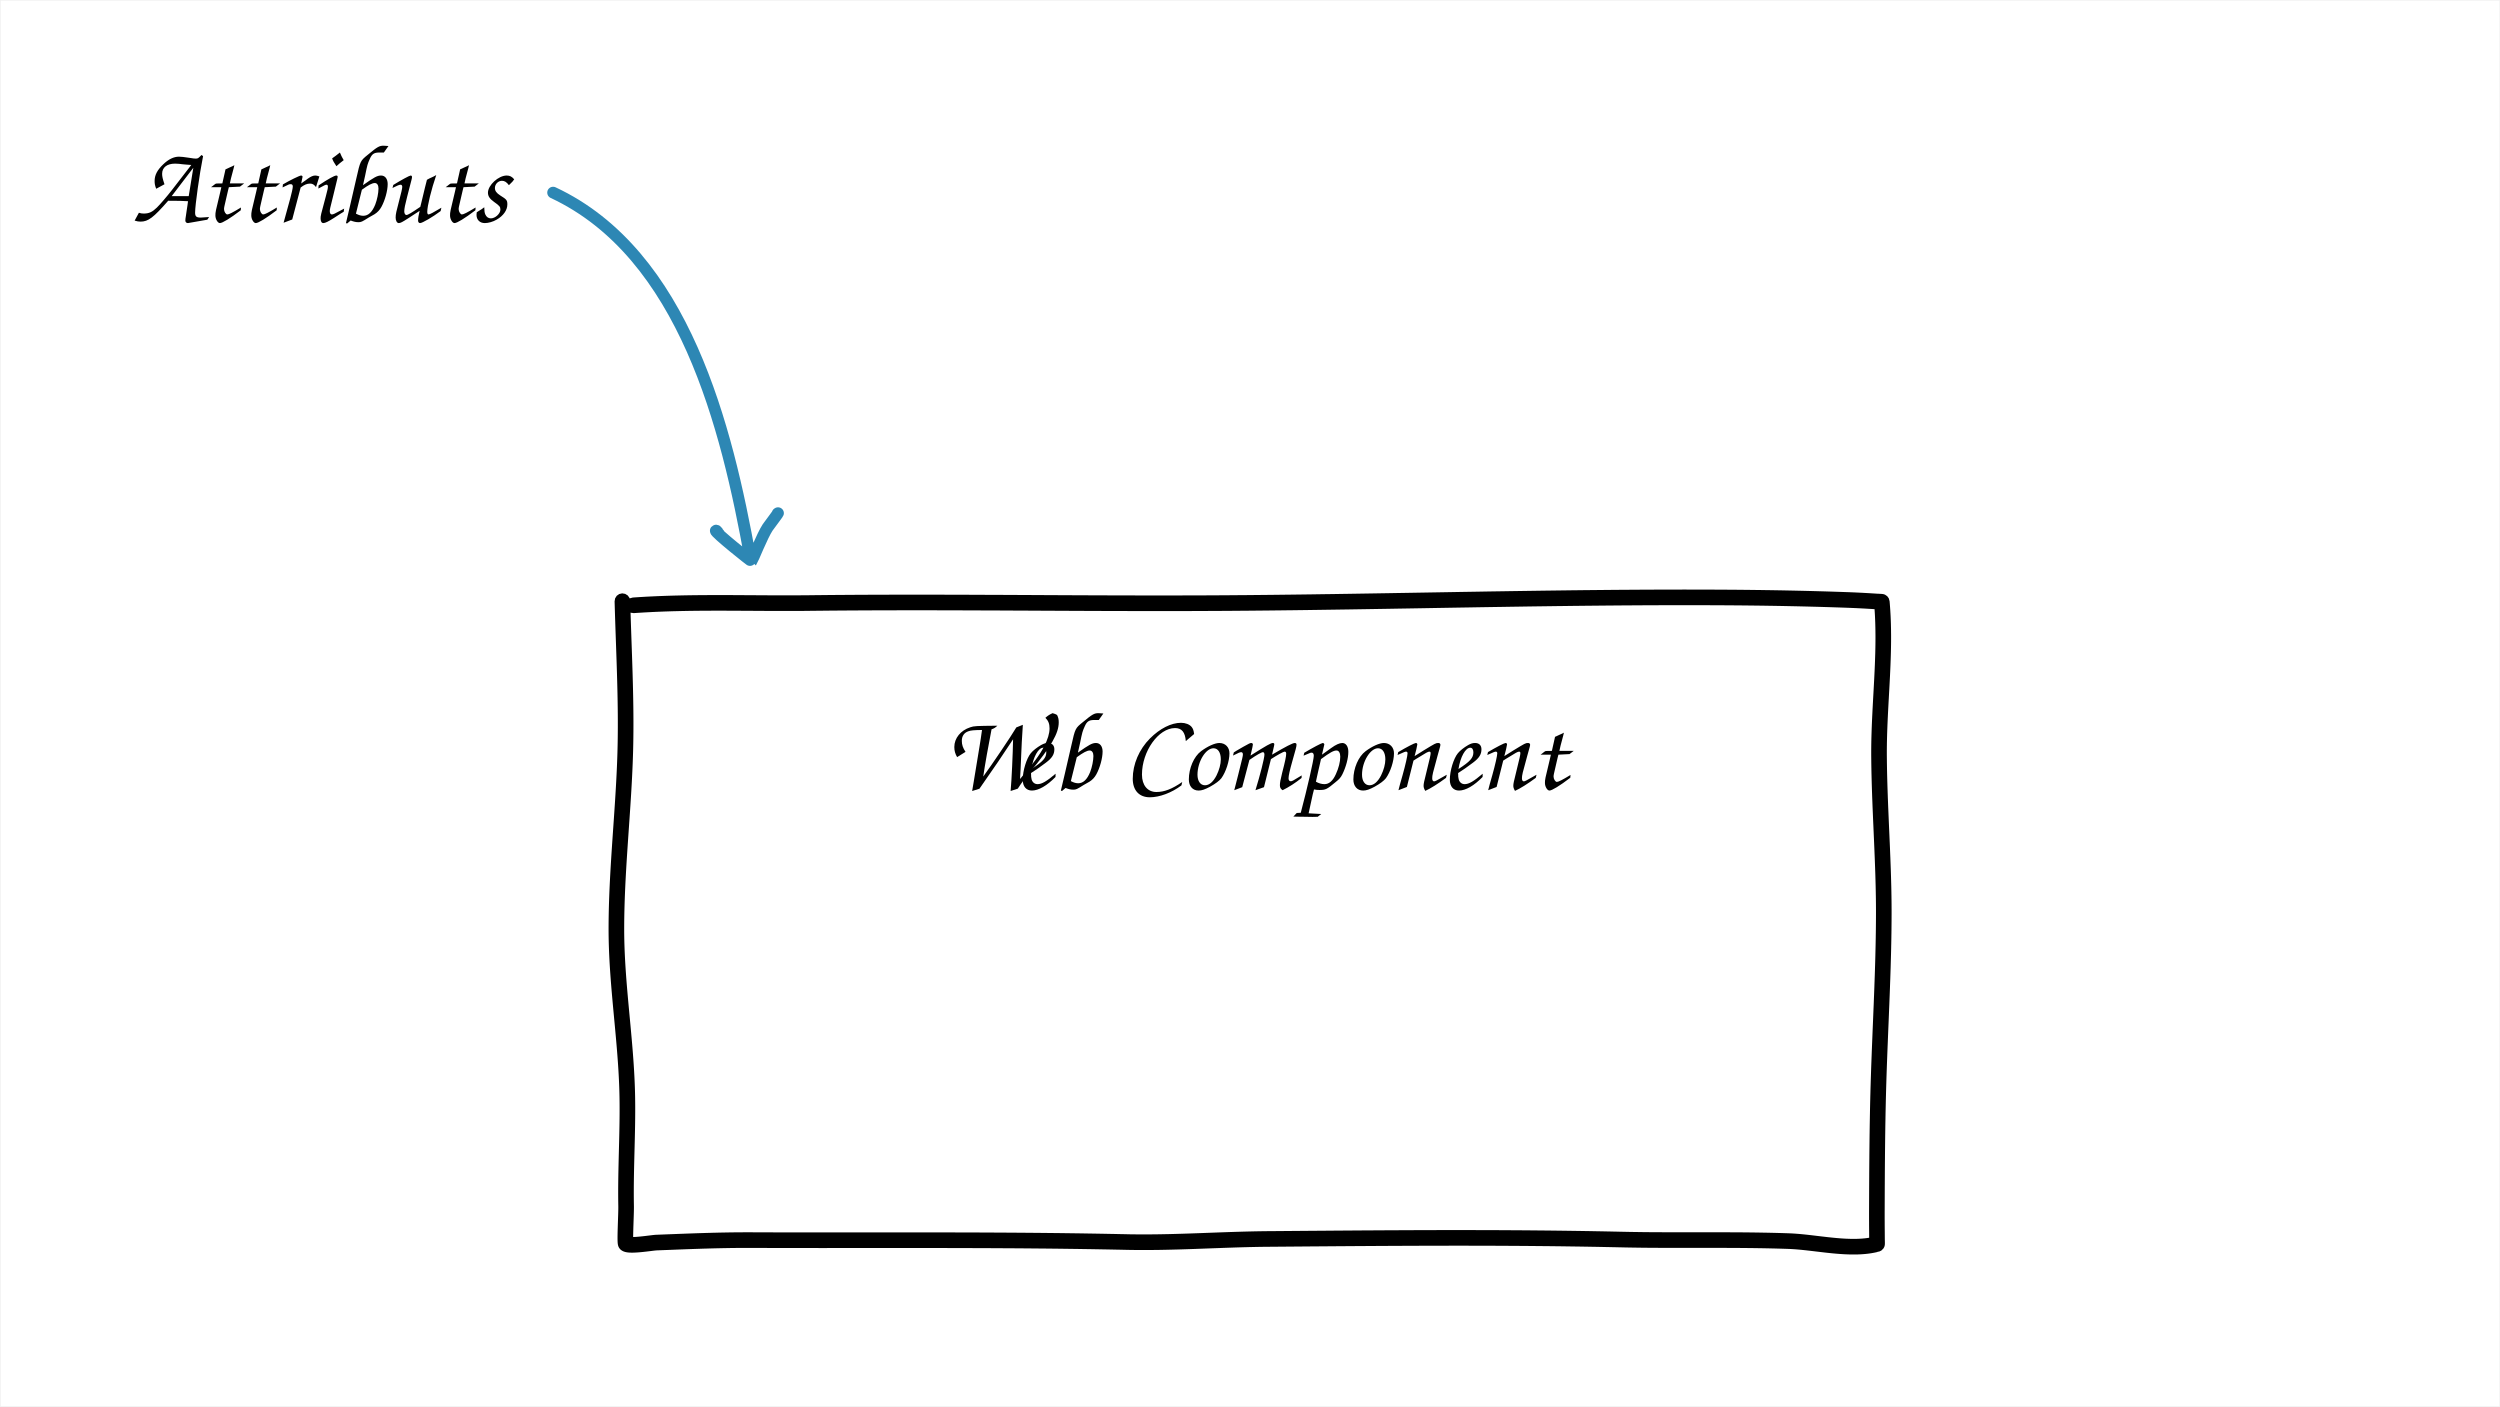
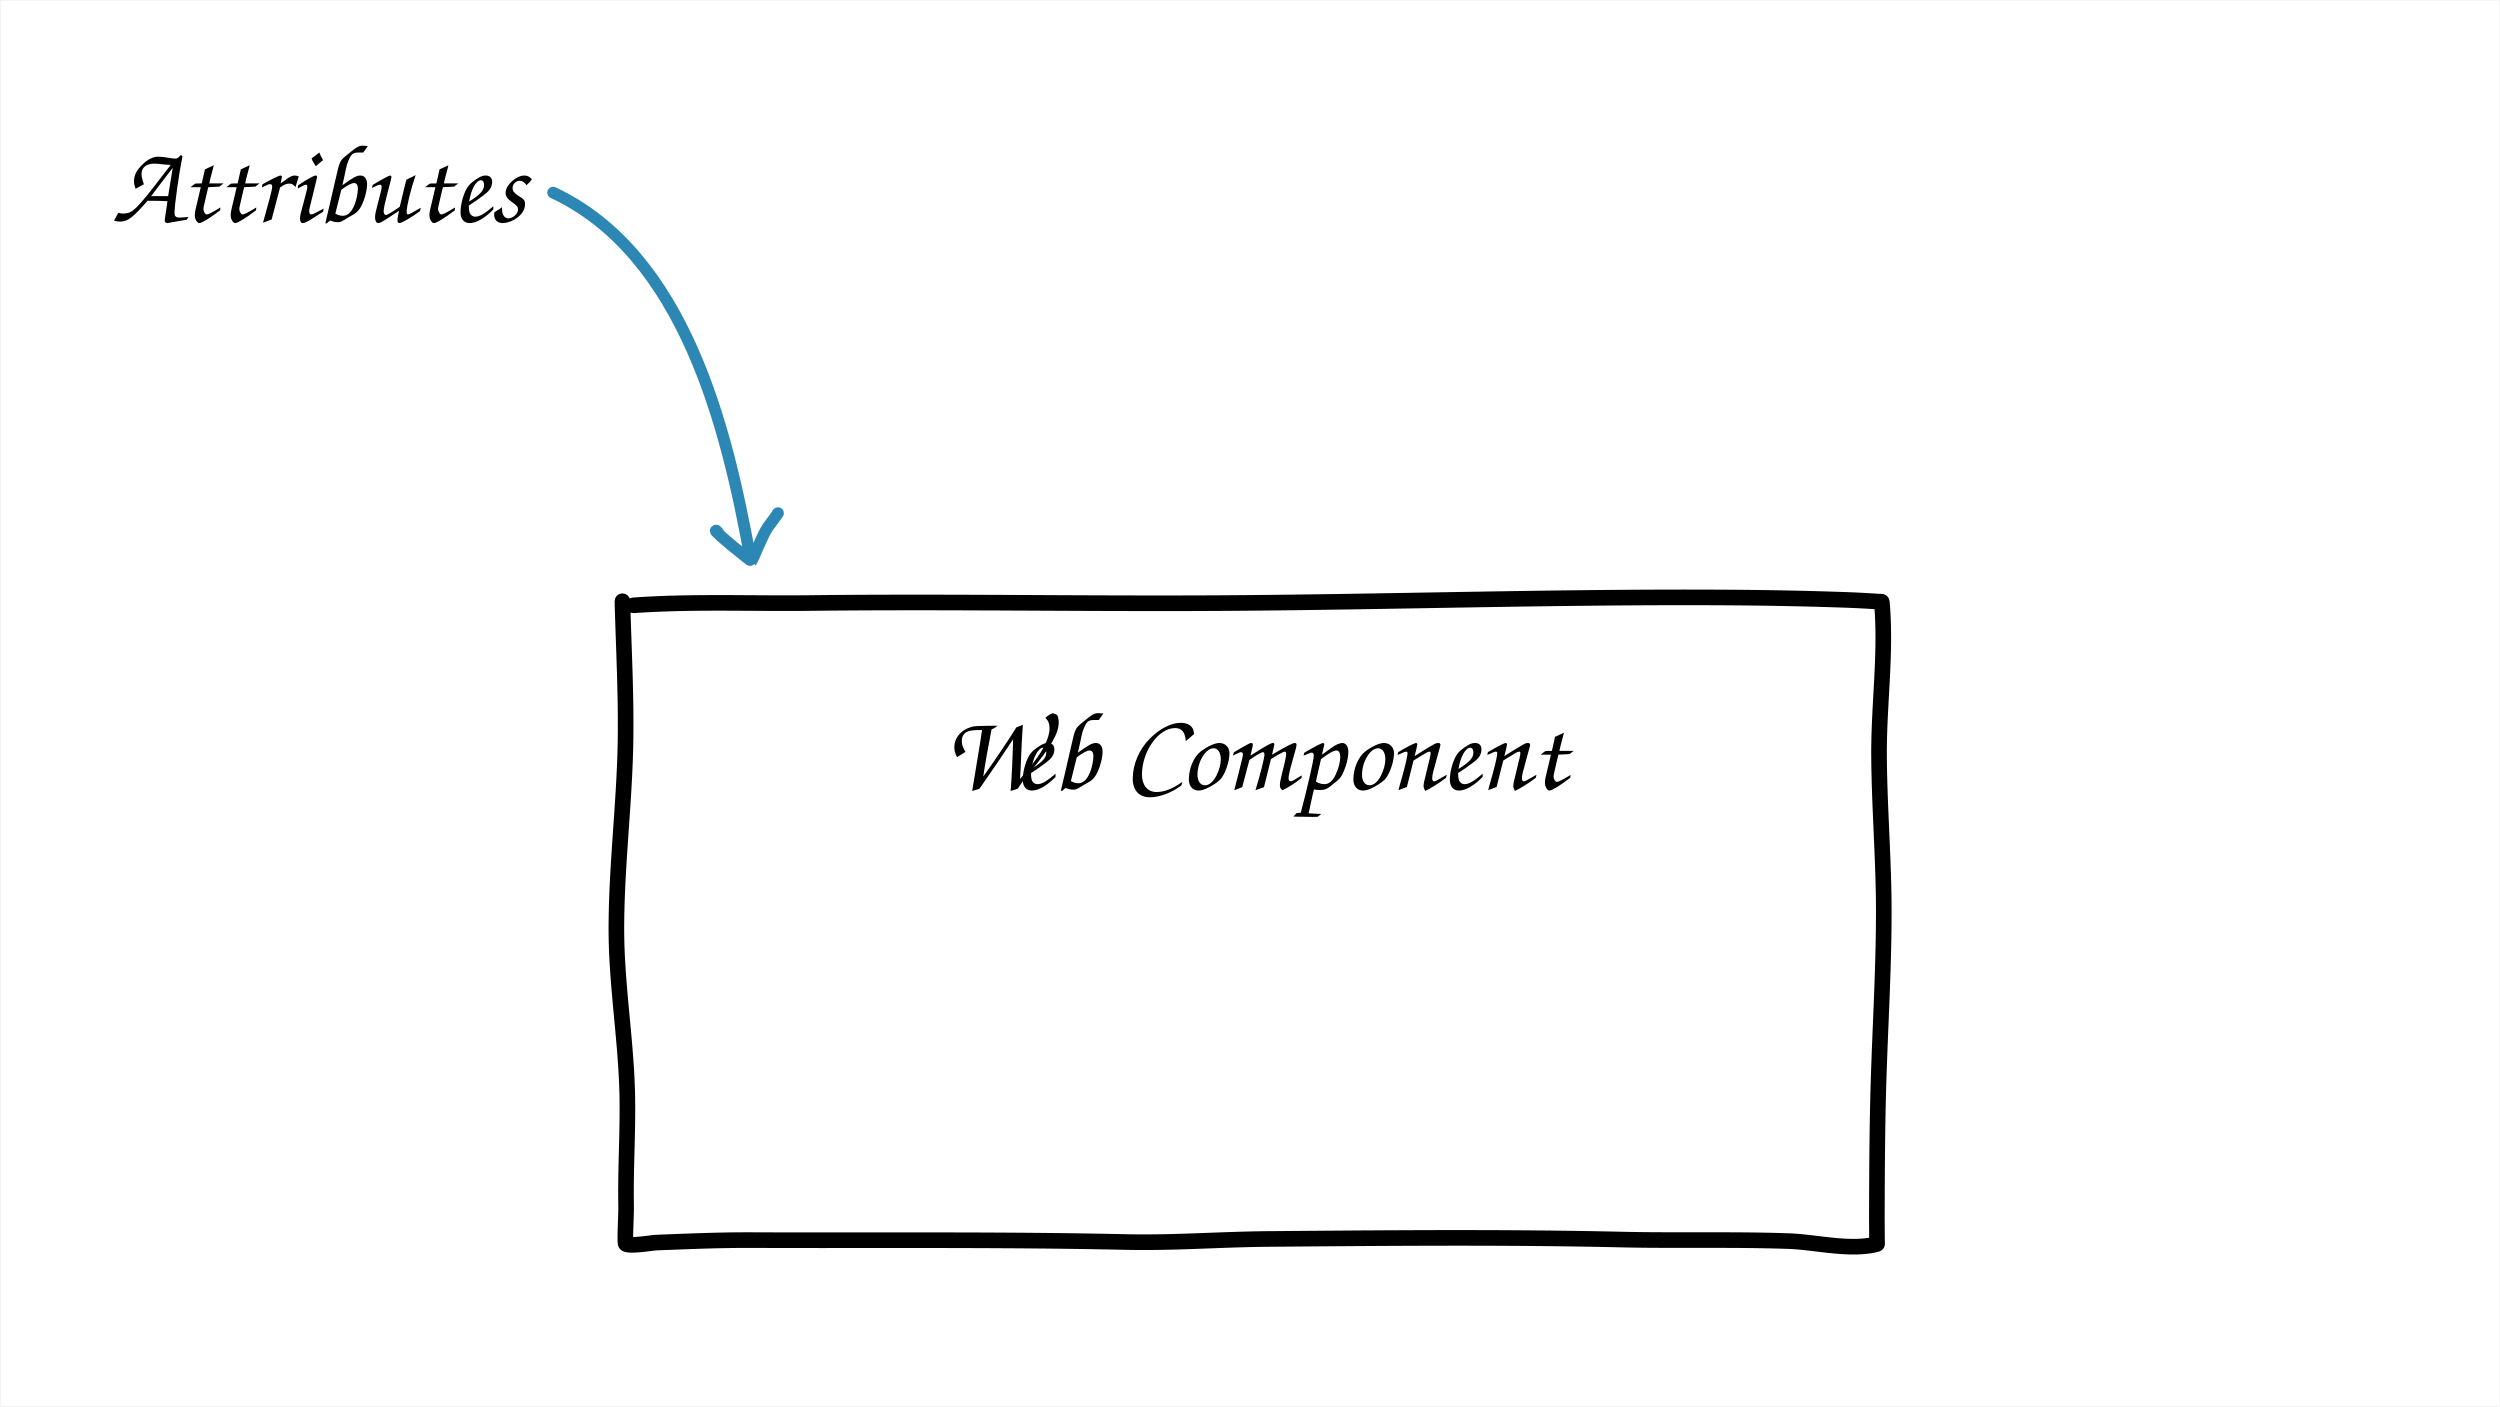
<svg xmlns="http://www.w3.org/2000/svg" viewBox="0 0 1921 1081" fill-rule="evenodd" clip-rule="evenodd" stroke-linecap="round" stroke-linejoin="round" stroke-miterlimit="2.566">
  <path fill="#fff" d="M.56.5h1920v1080H.56z" />
  <path d="M1447.66 456.663l.85.32.01.01 1.64 1.14 1.17 1.6v.01l.61 2.14.05.47.04.47.04.48.04.47.04.47.03.47.04.47.04.48.03.47.04.47.03.47.03.47.04.47.03.48.06.94.03.47.02.47.03.47.03.47.02.47.03.48.05.94.04.95.04.94.04.94.04.94.03.95.03.94.03.94.02.95.02.94.02.94.02.94.01.94.01.95.01.94.01.94.01.94v2.82l-.01.95v.94l-.01.94-.01.94-.01.94-.02.94-.01.94-.02.94-.02.94-.02.94-.02.94-.03.94-.02.94-.03.94-.03.94-.03.93-.03.94-.04.94-.03.94-.04.93-.03.94-.04.94-.04.94-.04.93-.04.94-.04.94-.04.93-.05.94-.04.94-.09 1.86-.1 1.87-.09 1.87-.1 1.87-.1 1.86-.1 1.87-.21 3.72-.2 3.72-.11 1.86-.1 1.85-.1 1.86-.1 1.85-.09 1.85-.1 1.86-.09 1.84-.04.93-.05.92-.04.92-.04.93-.04.92-.04.92-.04.92-.04.92-.03.92-.04.92-.03.92-.04.92-.03.92-.03.92-.03.91-.03.92-.02.92-.03.91-.02.92-.02.91-.02.92-.02.91-.02.91-.01.92-.01.91-.02.91v.91l-.01.92-.01.9v3.64l.01.91.01.94.01.95.01.94.01.94.01.95.01.95.02.94.01.95.02.94.01.95.02.94.02.95.02.94.02.95.02.94.02.95.03.94.02.95.03.95.02.94.03.95.03.95.05 1.89.06 1.89.07 1.89.06 1.9.07 1.89.06 1.9.08 1.89.07 1.9.07 1.9.08 1.9.08 1.89.08 1.9.08 1.9.08 1.9.08 1.9.16 3.8.34 7.6.16 3.81.09 1.9.08 1.91.08 1.9.08 1.91.07 1.9.08 1.91.08 1.91.07 1.9.07 1.91.07 1.91.07 1.91.07 1.91.06 1.91.06 1.91.06 1.91.02.95.03.96.03.96.02.95.03.96.02.96.03.95.02.96.02.96.02.95.02.96.02.96.01.95.02.96.02.96.01.96.01.96.02.95.01.96.01.96.01.96.01.96v.96l.01.96v.96l.01.96v3.84l-.01 1.07v1.08l-.01 1.08v1.07l-.01 1.08-.01 1.08-.01 1.08-.01 1.07-.01 1.08-.01 1.08-.01 1.07-.02 1.08-.01 1.08-.02 1.07-.02 1.08-.01 1.07-.02 1.08-.02 1.08-.02 1.07-.02 1.08-.02 1.07-.03 1.08-.04 2.15-.05 2.15-.05 2.15-.06 2.15-.06 2.14-.06 2.15-.06 2.15-.06 2.15-.07 2.14-.07 2.15-.07 2.15-.07 2.14-.08 2.15-.08 2.15-.07 2.14-.08 2.14-.08 2.15-.08 2.14-.09 2.15-.08 2.14-.08 2.14-.18 4.29-.17 4.28-.17 4.28-.18 4.28-.18 4.29-.17 4.27-.17 4.28-.09 2.14-.08 2.14-.09 2.14-.08 2.14-.08 2.13-.08 2.14-.08 2.14-.08 2.14-.07 2.13-.08 2.14-.07 2.14-.07 2.13-.07 2.14-.06 2.13-.07 2.14-.06 2.13-.06 2.14-.06 2.13-.03 1.39-.04 1.39-.03 1.39-.04 1.39-.03 1.39-.03 1.39-.03 1.39-.03 1.39-.03 1.39-.03 1.39-.03 1.39-.02 1.39-.03 1.39-.02 1.4-.05 2.78-.05 2.78-.04 2.78-.04 2.78-.04 2.79-.03 2.78-.03 2.78-.03 2.79-.03 2.78-.03 2.78-.02 2.79-.03 2.78-.02 2.79-.02 2.78-.02 2.79-.01 2.78-.02 2.79-.01 2.79-.02 2.78-.01 2.79-.01 2.78-.02 5.58-.02 5.57-.01 1.47V936.483l.01 1.47.01 1.47v1.47l.01 1.47.01 1.47.03 2.94.02 2.95.02 2.9v.03l.01.12.01.39.01.54.01.31v.31l.01.32v.81l-.01.16v.16l-.01.2-.01.23-.03.27-.03.27-.05.28-.1.42-.07.25-.19.52-.01.01-.59 1.09-.01.01-1.61 1.6h-.01l-1.59.75-1.74.26h.76l.23-.06.29-.08-.51.14h-.04l-.27.07-.29.07-.24.06-.27.06-.29.06-.27.06-.27.06-.26.06-.27.05-.27.06-.27.05-.27.05-.28.05-.27.05-.27.05-.29.05-.28.05-.25.04-.27.04-.28.05-.27.04-.3.04-.25.04-.28.04-.3.04-.25.03-.28.04-.28.03-.28.04-.27.03-.28.03-.28.03-.26.03-.28.03-.3.03-.26.02-.28.03-.3.02-.26.03-.26.02-.28.02-.31.02-.28.02-.26.02-.29.02-.28.02-.28.01-.27.02-.28.01-.31.02-.26.01-.26.01-.29.01-.29.02-.28.01-.56.01-.57.02-.56.01h-.56l-.56.01H1423.33l-.57-.01h-.56l-.57-.02-.58-.01-.56-.02-.56-.01-.57-.03-.56-.02-.58-.02-.57-.03-.55-.03-.58-.03-.57-.03-.56-.04-.57-.03-.57-.04-.57-.04-.57-.05-.56-.04-.56-.04-.58-.05-.57-.05-.56-.05-.56-.05-.58-.05-.56-.05-.56-.06-.57-.05-.56-.06-.56-.06-.57-.05-.56-.06-.55-.06-.57-.06-.57-.06-1.12-.13-1.11-.13-1.11-.13-1.11-.13-1.11-.13-1.1-.13-2.19-.26-1.09-.13-1.08-.13-1.08-.12-1.08-.13-1.06-.12-1.06-.12-1.06-.12-.52-.05-.51-.06-.52-.05-.52-.06-.52-.05-.52-.05-.51-.05-.52-.05-.5-.05-.5-.04-.51-.05-.51-.04-.49-.04-.5-.04-.5-.04-.49-.04-.49-.03-.5-.03-.47-.04-.48-.02-.5-.03-.47-.03-.47-.02-.47-.02-.47-.02-.47-.02-1-.03-1-.04-1-.03-1-.03-1-.03-1-.03-1-.03-.99-.03-1-.02-1-.03-1.01-.03-1-.02-.99-.02-1.01-.03-1-.02-1-.02-1-.02-1-.02-2-.04-2-.03-2.01-.03-2-.03-2-.03-2.01-.02-2-.02-2.01-.02-2-.02-2.01-.01-2.01-.01-2-.01-2.01-.01-2-.01-2.01-.01h-2.01l-2.01-.01H1302.03l-4.03.01h-10.07l-2.01-.01h-2.02l-2.01-.01h-2.02l-2.01-.01-2.02-.01-2.02-.01-2.01-.01-2.02-.01-2.02-.01-2.02-.02-2.01-.02-2.02-.02-2.02-.03-2.02-.03-2.02-.02-2.02-.04-2.01-.03-1.02-.02-1.01-.02-1.01-.02-1.01-.02-1.01-.02-1.01-.03-2.11-.04-2.11-.05-2.12-.04-2.11-.05-2.11-.04-2.12-.04-2.11-.05-2.11-.04-2.12-.04-2.11-.03-2.12-.04-2.11-.04-2.11-.03-2.12-.04-2.11-.03-2.11-.03-2.12-.03-2.11-.03-2.11-.03-2.12-.03-2.11-.03-2.12-.03-2.11-.03-2.11-.02-2.11-.02-2.12-.03-2.11-.02-2.12-.02-2.11-.02-2.11-.02-2.12-.02-2.11-.02-2.12-.02-2.11-.02-2.11-.01-2.12-.02-4.22-.03-4.23-.02-4.23-.03-4.23-.02-4.22-.02-4.23-.01-4.23-.01-4.23-.01-4.23-.01-4.23-.01h-12.68l-4.23.01h-4.23l-4.23.01-4.23.01-4.23.01-4.22.02-4.23.01-4.23.02-4.23.02-4.23.02-4.23.02-4.23.02-4.23.02-4.23.03-4.23.03-4.24.02-4.22.03-4.24.03-4.23.03-8.46.06-8.47.07-8.46.06-8.47.07-8.462.07-16.933.14h-.854l-.851.01-.851.01-.85.01-.85.01-.857.01-.851.02-.85.01-.85.01-.85.02-.85.01-.85.02-1.71.04-1.703.03-1.703.04-1.703.05-1.706.04-1.706.05-1.705.05-1.706.05-1.705.05-1.71.06-1.708.06-1.705.05-1.705.06-1.712.06-1.712.06-1.706.07-3.418.12-6.848.25-3.425.13-3.426.12-1.72.07-1.711.06-1.715.06-1.718.05-1.716.06-1.718.05-1.72.06-1.718.05-1.72.05-1.718.04-1.72.05-1.723.04-1.72.04-1.722.04-1.727.03-.86.02-.857.02-.863.01-.864.02-.863.01-.864.01-.864.01-.863.01-.865.01-.863.01-.857.01-.864.01h-.871l-.864.01h-1.722l-.871.01h-1.728l-.864-.01h-1.73l-.864-.01h-.872l-.864-.01-.865-.01-.865-.01-.865-.01-.872-.01-.865-.01-.865-.02-.872-.01-.872-.02-.863-.02-2.244-.05-2.246-.05-2.25-.04-2.247-.05-2.245-.04-2.247-.05-2.247-.04-2.248-.04-2.247-.04-2.248-.04-2.247-.04-2.247-.04-2.248-.03-2.245-.04-2.25-.03-2.247-.04-2.245-.03-2.25-.03-2.248-.03-2.248-.03-2.25-.03-2.247-.03-2.246-.03-2.248-.02-2.25-.03-2.248-.02-2.248-.03-2.248-.02-2.248-.02-2.25-.02-2.248-.02-2.247-.02-4.498-.04-4.5-.04-4.496-.03-4.498-.03-4.497-.02-4.5-.03-4.498-.02-4.498-.02-4.5-.02-4.498-.01-4.501-.02-4.5-.01-4.498-.01-4.5-.01-4.5-.01h-4.501l-4.5-.01H707.657l-4.5-.01h-9.002l-9.003.01h-18.006l-9.003.01h-18.009l-9.004.01-4.504-.01h-13.507l-4.502-.01h-4.502l-4.504-.01-4.503-.01-4.502-.01-4.503-.02-4.502-.01-4.501-.02h-6.77l-1.126.01-1.126.01-1.131.01-1.13.01-1.126.01-1.131.01-1.131.02-1.126.01-1.131.02-1.131.02-1.126.02-1.131.02-1.136.02-1.125.02-1.126.03-1.137.02-1.13.03-1.131.02-1.131.03-1.126.03-1.131.03-1.136.03-1.131.03-1.131.04-1.136.03-1.128.03-2.264.07-2.267.08-2.263.07-2.265.08-2.266.08-2.27.08-2.265.09-2.27.08-2.267.09-2.267.09-4.541.18-4.541.17-4.524.18h-.099l-.112.01-.152.01-.176.02-.223.02-.243.02-.261.03-.277.03-.294.03-.315.04-.691.08-.736.09-.791.1-.84.1-.88.11-.905.11-.941.11-.475.05-.476.06-.502.05-.492.06-.48.05-.493.05-.505.05-.503.05-.503.05-.5.04-.497.04-.507.05-.503.03-.486.04-.495.03-.504.03-.248.01-.221.02-.247.01-.245.01-.243.01-.242.01-.24.01-.267.01h-.208l-.236.01h-1.403l-.254-.01h-.222l-.22-.01-.217-.01-.217-.01-.248-.01-.213-.02-.211-.01-.247-.02-.245-.03-.21-.02-.208-.02-.246-.04-.247-.03-.207-.04-.21-.03-.25-.05-.252-.05-.257-.06-.215-.06-.264-.07-.257-.08-.103-.03-.186-.06-.084-.03-.097-.04-.19-.07-.194-.08-.097-.04-.102-.04-.197-.1-.104-.05-.201-.1-.202-.12-.123-.07-.11-.06-.112-.07-.224-.15-.205-.15-.118-.09-.223-.17-.19-.17-.034-.03-.387-.39-.011-.01-.521-.66-.048-.07-.132-.2-.09-.15-.28-.54-.01-.02-.071-.16-.075-.19-.081-.21-.08-.25-.074-.25-.067-.27-.055-.24-.043-.23-.036-.21-.03-.2-.025-.19-.023-.19-.018-.17-.017-.19-.016-.18-.014-.19-.012-.17-.011-.19-.01-.19-.01-.19-.007-.18-.007-.19-.007-.21-.011-.4-.008-.41-.006-.43-.003-.45-.001-.46v-.47l.003-.48.004-.5.006-.51.007-.52.009-.53.01-.54.012-.56.012-.56.014-.57.015-.57.032-1.17.036-1.19.037-1.21.04-1.21.08-2.43.08-2.38.037-1.15.035-1.13.032-1.08.028-1.05.013-.49.01-.49.01-.47.01-.45.007-.44.005-.42.005-.4.002-.38V927.273l-.002-.3-.005-.3-.012-.71-.012-.72-.011-.72-.01-.72-.01-.72-.007-.72-.007-.72-.006-.72-.005-.72-.004-.72-.003-.72-.002-.72-.002-.71-.001-.73v-.72l.002-.71.002-.72.002-.72.008-1.44.01-1.44.013-1.43.015-1.44.018-1.43.02-1.44.022-1.43.025-1.43.026-1.43.027-1.43.03-1.44.03-1.43.033-1.42.032-1.43.034-1.44.07-2.85.072-2.85.146-5.7.07-2.85.036-1.42.034-1.42.033-1.42.032-1.42.03-1.42.029-1.42.028-1.41.026-1.42.025-1.42.022-1.41.02-1.42.018-1.41.016-1.42.013-1.41.01-1.41.008-1.42.003-.7.002-.71v-2.82l-.002-.7-.003-.71-.004-.7-.005-.71-.005-.7-.007-.7-.007-.71-.01-.7-.008-.7-.01-.7-.012-.71-.012-.7-.013-.7-.015-.71-.016-.7-.017-.7-.017-.7-.02-.71-.02-.7-.021-.7-.022-.7-.024-.7-.034-.94-.035-.93-.037-.94-.04-.93-.04-.94-.042-.93-.045-.94-.046-.93-.048-.94-.05-.94-.05-.93-.053-.94-.054-.94-.055-.94-.057-.93-.06-.94-.06-.94-.06-.93-.063-.94-.064-.94-.065-.94-.067-.93-.067-.94-.07-.94-.07-.94-.07-.94-.072-.93-.074-.94-.074-.94-.075-.94-.076-.94-.077-.94-.078-.94-.08-.94-.078-.94-.08-.94-.163-1.88-.166-1.89-.168-1.88-.17-1.88-.171-1.88-.173-1.89-.175-1.89-.175-1.88-.353-3.78-.354-3.78-.177-1.89-.175-1.89-.175-1.89-.174-1.89-.172-1.9-.171-1.9-.168-1.89-.166-1.9-.164-1.9-.081-.95-.08-.95-.08-.95-.077-.95-.078-.95-.076-.95-.076-.95-.074-.95-.074-.96-.073-.95-.072-.95-.07-.95-.07-.96-.067-.95-.067-.95-.066-.96-.065-.95-.063-.96-.061-.95-.061-.96-.06-.95-.056-.96-.057-.95-.054-.96-.053-.96-.051-.95-.05-.96-.048-.96-.046-.95-.045-.96-.042-.96-.041-.96-.04-.96-.037-.96-.035-.96-.033-.96-.032-.96-.03-.96-.026-.96-.025-.96-.023-.96-.021-.96-.02-.97-.015-.96-.014-.97-.012-.96-.01-.96-.006-.97-.005-.96-.002-.97v-1.05l.002-1.05.004-1.05.006-1.05.007-1.06.009-1.05.012-1.05.013-1.05.015-1.05.017-1.06.018-1.05.019-1.05.022-1.05.024-1.05.024-1.05.027-1.05.028-1.05.029-1.05.03-1.05.034-1.05.034-1.05.035-1.05.037-1.04.038-1.05.039-1.06.04-1.04.043-1.05.043-1.05.044-1.05.046-1.04.047-1.05.048-1.05.049-1.05.05-1.04.05-1.05.053-1.05.054-1.04.054-1.05.055-1.05.056-1.05.057-1.04.058-1.05.059-1.04.059-1.05.06-1.05.062-1.04.124-2.09.128-2.09.129-2.09.132-2.09.134-2.09.136-2.08.138-2.09.139-2.08.14-2.09.143-2.08.142-2.09.287-4.16.287-4.17.287-4.16.142-2.08.142-2.08.14-2.08.14-2.07.138-2.08.136-2.08.135-2.07.13-2.08.13-2.07.129-2.08.125-2.07.06-1.04.06-1.03.06-1.04.06-1.04.058-1.03.058-1.04.056-1.03.055-1.04.055-1.03.053-1.04.053-1.03.05-1.04.052-1.03.049-1.04.049-1.03.047-1.04.046-1.03.045-1.03.044-1.04.042-1.03.042-1.04.039-1.03.039-1.03.037-1.03.036-1.04.035-1.03.03-.92.028-.92.027-.92.025-.93.025-.92.023-.92.022-.92.02-.92.02-.92.019-.93.017-.92.016-.92.015-.92.014-.93.012-.92.012-.93.01-.92.009-.92.009-.93.007-.92.006-.93.006-.92.003-.92.004-.93.002-.92v-2.77l-.001-.93-.003-.93-.004-.92-.004-.93-.005-.92-.006-.93-.007-.92-.008-.93-.01-.93-.008-.92-.01-.93-.011-.93-.012-.92-.013-.93-.027-1.85-.03-1.85-.033-1.86-.036-1.85-.038-1.86-.04-1.86-.043-1.85-.044-1.86-.048-1.86-.048-1.85-.051-1.86-.053-1.86-.054-1.86-.056-1.86-.057-1.85-.058-1.86-.06-1.87-.06-1.85-.062-1.86-.062-1.87-.063-1.86-.13-3.72-.128-3.72-.131-3.73-.13-3.72-.13-3.73-.127-3.73-.062-1.86-.062-1.86-.061-1.87-.06-1.86-.058-1.87-.058-1.86-.056-1.86-.054-1.87-.053-1.86-.051-1.87.394-2.3 1.247-1.99 1.91-1.35 2.283-.52 2.308.4 1.98 1.24 1.355 1.91.084.38.12-.1 2.259-.61 1.069-.08 1.074-.07 1.074-.07 1.074-.07 1.073-.07 1.074-.06 1.068-.06 1.073-.07 1.073-.06 1.067-.06 1.073-.05 1.073-.06 1.072-.05 1.067-.05 1.067-.05 1.078-.05 1.067-.05 1.066-.05 1.072-.04 1.072-.04 1.067-.04 1.066-.04 1.07-.04 1.067-.04 1.07-.03 1.067-.04 1.066-.03 1.07-.03 1.066-.03 1.066-.03 1.07-.03 1.066-.02 1.065-.03 1.065-.02 1.065-.03 1.065-.02 1.065-.02 1.07-.02 1.065-.02 1.065-.01 1.065-.02 1.059-.02 1.07-.01 1.065-.01 1.059-.02 1.07-.01 1.064-.01 1.059-.01 1.065-.01 1.064-.01h1.065l1.064-.01 2.123-.01 2.126-.01 2.123-.01h8.498l4.24.02h2.124l4.242.02 4.24.03 4.24.02 4.239.03 4.239.02 4.24.03 2.119.01 2.116.01h2.12l2.117.01 4.239.01h8.472l2.12-.01 2.123-.01 1.055-.01 1.059-.01h1.064l1.059-.01 1.058-.01 1.06-.01 1.059-.01 1.062-.01 2.417-.03 2.422-.03 2.416-.02 2.419-.03 2.418-.02 2.419-.03 2.42-.02 2.418-.02 2.419-.02 2.418-.01 2.415-.02 2.419-.02 2.418-.02 2.418-.01 2.42-.01 2.415-.02 2.418-.01 2.418-.01 2.415-.01 2.42-.01 2.417-.01 4.83-.01 2.419-.01 4.835-.01 4.832-.01 4.833-.01h14.495l4.832.01h4.832l4.832.01 9.66.02 4.832.02 4.83.01 4.829.02 4.83.02 9.659.04 4.83.01 9.658.05 9.657.04 9.658.05 9.656.05 19.313.09 4.829.02 4.828.02 4.826.02 9.658.03 4.828.02 4.827.01 4.83.01 4.827.01 4.828.01 4.829.01 9.657.01h9.656l4.828-.01 4.83-.01 4.83-.01h2.413l2.415-.01 2.416-.01 2.414-.01 2.415-.01h2.414l2.414-.02 2.417-.01 3.083-.01 3.082-.02 3.084-.02 3.085-.02 3.082-.02 3.084-.03 3.085-.02 3.082-.02 3.085-.03 3.084-.03 3.085-.03 3.084-.03 3.085-.03 3.084-.03 3.083-.03 3.085-.04 3.086-.03 3.085-.04 3.085-.04 3.085-.03 3.084-.04 3.09-.04 3.08-.04 3.09-.04 3.08-.04 3.09-.05 6.17-.09 6.17-.08 6.17-.1 6.17-.09 6.18-.1 6.17-.1 6.17-.1 6.18-.1 6.17-.1 6.17-.11 6.18-.1 12.35-.21 12.35-.21 12.35-.21 6.18-.11 6.17-.1 6.18-.1 6.17-.11 6.18-.1 6.18-.09 6.18-.1 6.17-.09 6.18-.09 6.18-.09 6.18-.09 3.09-.04 3.09-.04 3.08-.04 3.09-.04 3.09-.04 3.09-.04 3.09-.04 3.09-.04 3.09-.03 3.09-.04 3.09-.03 3.09-.03 3.09-.03 3.09-.03 3.09-.03 3.09-.03 3.09-.03 3.09-.02 3.09-.03 3.09-.02 3.09-.02 3.09-.02 3.09-.02 3.09-.02 3.09-.02 3.09-.01 3.09-.02 3.09-.01 3.09-.01 3.09-.01 3.09-.01h3.09l3.09-.01h3.09l3.09-.01h3.09l6.18.01 6.18.01 6.18.02 3.09.01 3.09.02 3.09.01 3.09.02 2.9.02 2.89.02 2.89.02 2.89.03 2.9.03 2.89.03 2.9.03 2.89.04 2.9.03 2.89.05 2.9.04 2.89.04 2.9.05 2.89.05 2.9.05 2.89.06 2.9.06 2.9.06 2.89.07 2.9.06 2.89.07 2.9.07 2.9.08 2.89.08 2.89.08 2.9.08 2.89.09 2.9.09 5.78.19 1.45.05 1.45.05 1.44.05 1.44.05.73.02 1.46.06 2.17.09.74.03.72.03.72.03.73.04 1.45.07 1.45.07 1.45.07 1.45.08 1.45.08 2.89.17 1.45.09 1.45.09 1.44.09 1.39.09.16.01.45.02.61.02.36.02.39.02.37.02.36.02.35.02.33.03.17.01.18.01.11.02.22.02.22.03h.02l.64.13-.1-.03.13.03.24.07zm-735.495 490.31l9.008.01h4.503l4.503.01 9.009.02 4.505.01 4.503.02 4.504.01 4.504.02 4.506.02 9.008.05 4.506.02 4.505.03 4.505.04 4.504.03 4.504.04 2.254.02 6.757.06 4.506.05 6.757.07 2.256.03 2.252.03 2.25.03 2.253.03 2.253.03 2.25.03 2.256.03 2.253.04 2.25.03 2.255.04 4.505.07 4.505.08 4.506.08 2.252.05 2.252.04 2.255.04 2.253.05 2.25.05 2.252.04 2.255.05.855.02.845.02.845.02.85.01.852.01.845.01.85.01.853.01 1.702.02h.844l1.702.01 1.702.01h1.7l.844-.01h1.708l.85-.01h.844l.85-.01.857-.01.85-.01.85-.01.85-.01.85-.01.85-.01.85-.01.85-.02.85-.01.857-.02.853-.01 1.7-.04 1.702-.03 1.706-.04 1.703-.05 1.705-.04 1.706-.05 1.705-.05 1.705-.05 1.705-.05 1.705-.06 1.709-.05 1.704-.06 1.709-.06 1.712-.06 1.704-.06 3.42-.12 3.422-.13 6.844-.25 3.428-.13 1.717-.06 1.712-.06 1.712-.06 1.719-.06 1.718-.06 1.716-.05 1.716-.06 1.719-.05 1.719-.05 1.719-.06 1.72-.04 1.72-.05 1.723-.04 1.723-.04 1.724-.04 1.717-.04.863-.01.864-.02.864-.02.864-.01.863-.01.865-.02.857-.01.864-.01.864-.01.864-.01.864-.01h.86l16.939-.14 8.47-.07 8.47-.07 8.46-.06 8.47-.07 8.47-.06 4.23-.03 4.23-.03 4.24-.03 4.23-.02 4.23-.03 4.24-.03 4.23-.02 4.24-.02 4.23-.02 4.23-.02 4.24-.02 4.23-.02 4.23-.01 4.24-.02 4.24-.01 4.23-.01 4.23-.01h4.24l4.23-.01h12.71l8.46.02 4.24.01 4.24.01 4.23.01 4.24.02 4.23.02 4.24.03 4.23.02 4.24.03 4.23.03 2.12.02 2.12.02 2.12.02 2.12.02 2.12.02 2.11.02 2.12.02 2.12.02 2.12.03 2.12.02 2.12.03 4.23.05 2.12.03 4.24.06 6.36.09 2.12.04 2.11.03 2.12.03 2.12.04 2.12.04 2.12.04 2.12.04 2.12.03 2.12.05 2.12.04 2.12.04 2.12.05 2.12.04 4.23.1 1.01.02 2 .04 2 .04 1 .02 2 .03 2 .04 2.01.02 2 .03 2.01.03 2 .02 2 .02 2.01.02 2 .01 2.01.01 2.01.01 4.01.02 4.02.01 4.02.01 4.01.01h8.04l4.03-.01h20.13l2.02.01 4.03.01 2.01.01 2.02.01 2.02.01 4.03.02 4.03.04 2.02.02 2.02.03 2.02.02 2.02.03 2.02.03 2.02.04 2.02.03 1.01.02 1.01.02 1.01.02 1.01.03 1.01.02 1.01.02 1.01.03 1.01.02 1.01.03 2.02.05 1.01.03 1.01.03 1.01.03 1.02.04 1.01.03 1.01.03 1.01.04.52.02.52.02.52.02.53.03.52.03.52.03.52.03.54.03.52.04.53.04.53.04.53.04.53.04.54.04.53.05.52.05.55.04.54.05.53.06.54.05.53.05.54.05.54.06.54.06.55.05.54.07 1.08.11 1.08.13 1.1.12 1.09.13 1.08.13 1.1.13 1.09.13 2.19.26 1.09.13 1.1.13 1.09.12 1.1.13 1.09.13 1.09.12.54.06.54.05 1.1.12 1.08.11.54.05.55.06 1.08.1.53.05 1.09.1.53.04.53.04.54.05.54.04.53.04.53.04.53.03.53.04.53.03.53.03.52.03.53.03.53.02.51.02.52.02.53.02.52.02.52.01.51.02.5.01h.52l.51.01h2.02l.51-.01.5-.01.49-.01.5-.02.24-.01.24-.01.24-.01.27-.01.26-.01.22-.01.23-.01.27-.02.23-.01.24-.02.24-.01.26-.02.24-.02.21-.01.24-.02.25-.02.26-.03.21-.01.24-.03.25-.02.21-.02.24-.02.25-.03.23-.03.24-.02.23-.03.23-.03.23-.03.23-.03.25-.03.2-.03.23-.03.25-.03.21-.04.22-.03.23-.04.22-.03.1-.02-.01-1.26-.02-2.95-.03-2.95-.01-1.48-.01-1.47v-1.48l-.01-1.48-.01-1.48v-5.93l.01-1.48.02-5.58.02-5.58.01-2.79.01-2.79.02-2.78.01-2.8.02-2.79.01-2.79.02-2.79.02-2.79.02-2.79.03-2.79.02-2.8.03-2.79.03-2.79.03-2.79.03-2.8.03-2.79.04-2.79.04-2.79.04-2.8.05-2.79.05-2.8.02-1.39.03-1.4.03-1.4.02-1.4.03-1.39.03-1.4.03-1.4.03-1.39.03-1.4.04-1.4.03-1.4.03-1.4.04-1.39.04-1.4.05-2.15.06-2.15.07-2.15.06-2.14.07-2.15.07-2.15.07-2.15.07-2.14.07-2.15.08-2.14.08-2.15.08-2.14.08-2.15.08-2.14.08-2.15.09-2.14.08-2.14.09-2.15.17-4.28.17-4.29.18-4.28.18-4.28.17-4.27.17-4.28.18-4.28.08-2.14.08-2.14.09-2.13.08-2.14.08-2.14.08-2.14.07-2.14.08-2.13.07-2.14.08-2.13.07-2.14.07-2.14.06-2.13.07-2.14.06-2.13.06-2.14.06-2.13.05-2.13.05-2.14.05-2.13.05-2.14.02-1.06.02-1.07.02-1.07.02-1.06.02-1.07.02-1.07.01-1.06.02-1.07.02-1.07.01-1.06.02-1.07.01-1.06.01-1.07.01-1.07.01-1.06.01-1.07.01-1.07.01-1.06v-1.07l.01-1.06v-1.07l.01-1.07v-3.77l-.01-.95v-.94l-.01-.94v-.95l-.01-.94-.01-.95-.01-.94-.01-.95-.01-.94-.02-.95-.01-.94-.02-.95-.02-.94-.01-.95-.02-.94-.02-.95-.02-.94-.02-.95-.02-.94-.02-.95-.03-.95-.02-.94-.03-.95-.02-.95-.03-.94-.03-.95-.05-1.89-.06-1.89-.07-1.9-.06-1.89-.07-1.9-.07-1.89-.07-1.9-.07-1.9-.08-1.89-.08-1.9-.07-1.9-.08-1.89-.08-1.9-.08-1.9-.08-1.9-.17-3.8-.33-7.61-.17-3.8-.08-1.91-.08-1.9-.08-1.91-.08-1.9-.08-1.91-.08-1.9-.07-1.91-.07-1.91-.08-1.91-.07-1.9-.06-1.91-.07-1.91-.06-1.91-.06-1.91-.06-1.91-.03-.96-.02-.96-.03-.95-.02-.96-.03-.95-.02-.96-.02-.96-.03-.95-.02-.96-.02-.96-.02-.95-.01-.96-.02-.96-.02-.96-.01-.96-.02-.95-.01-.96-.01-.96-.01-.96-.01-.96-.01-.95-.01-.96-.01-.94v-3.75l.01-.94.01-.93.01-.94.01-.94.01-.93.02-.94.01-.93.02-.94.02-.94.02-.93.03-.94.02-.94.03-.93.03-.94.03-.93.03-.94.03-.93.03-.94.04-.93.04-.94.03-.93.04-.94.04-.93.04-.94.04-.93.05-.94.04-.93.04-.93.05-.94.09-1.86.09-1.87.1-1.87.1-1.86.1-1.87.1-1.86.1-1.86.21-3.72.2-3.72.1-1.85.1-1.86.1-1.85.1-1.86.09-1.85.09-1.85.04-.93.05-.92.04-.93.04-.92.04-.92.04-.93.04-.92.04-.92.03-.93.04-.92.03-.92.03-.92.03-.92.03-.92.03-.92.03-.92.03-.92.02-.92.02-.92.02-.92.02-.92.02-.91.01-.92.02-.92.01-.91.01-.92.01-.91v-.92l.01-.91v-2.74l-.01-.91-.01-.92-.01-.91-.01-.91-.01-.91-.02-.91-.01-.91-.03-.91-.02-.91-.03-.91-.02-.91-.04-.9-.03-.91-.04-.9-.04-.91-.04-.91-.04-.9-.03-.45-.02-.45-.03-.46-.03-.45-.02-.45-.03-.45-.03-.45-.03-.45-.03-.45-.03-.46-.02-.28h-.1l-1.44-.1-1.42-.09-1.43-.08-1.43-.08-1.43-.09-1.42-.08-1.43-.07-1.43-.08-1.43-.07-1.42-.07-.71-.03-.72-.03-.72-.03-.7-.03-.71-.03-.72-.03-.71-.03-.72-.03-.71-.02-.71-.03-1.44-.05-1.44-.05-1.44-.05-1.44-.05-1.44-.05-1.44-.04-2.88-.1-2.88-.09-2.89-.08-2.88-.09-2.88-.08-2.88-.07-2.89-.08-2.88-.07-2.88-.07-2.89-.07-2.88-.06-2.89-.06-2.88-.06-2.89-.06-2.88-.05-2.89-.05-2.88-.05-2.89-.04-2.88-.05-2.89-.04-2.88-.03-2.89-.04-2.88-.03-2.88-.03-2.89-.03-2.88-.03-2.89-.02-2.88-.02-2.88-.02-3.08-.02-3.09-.01-3.08-.02-3.08-.01-3.09-.01-3.08-.01h-3.08l-3.09-.01h-3.08l-3.08-.01h-3.09l-3.08.01h-3.09l-3.08.01h-3.08l-3.09.01-3.08.01-3.09.01-3.08.01-3.09.02-3.08.01-3.08.02-3.09.02-3.09.02-3.08.02-3.08.02-3.09.02-3.08.03-3.09.02-3.09.03-3.08.03-3.08.03-3.09.03-3.09.03-3.08.03-3.09.03-3.08.04-3.09.03-3.08.04-3.09.04-3.09.04-3.08.03-3.09.05-3.09.03-3.08.05-3.09.04-6.17.08-6.17.09-6.18.1-6.17.09-6.17.1-6.18.09-6.17.1-6.17.1-6.18.11-6.17.1-6.18.1-12.35.21-12.35.22-12.35.21-6.17.1-6.18.11-6.17.1-6.18.1-6.18.1-6.17.1-6.18.1-6.18.09-6.17.09-6.18.09-6.18.09-3.08.04-3.09.05-3.09.04-3.09.04-3.087.04-3.088.04-3.09.03-3.088.04-3.088.04-3.086.03-3.09.04-3.09.03-3.088.03-3.088.03-3.088.03-3.09.03-3.087.03-3.088.03-3.091.02-3.087.02-3.09.03-3.088.02-3.09.02-3.087.02-3.09.02-3.088.01-2.417.01-2.42.01-2.42.01-2.418.01-2.42.01-2.416.01-2.42.01h-2.42l-4.834.01-4.835.01-4.835.01h-14.504l-4.834-.01-4.833-.01-4.833-.01-4.833-.01-4.831-.01-4.832-.01-4.833-.02-4.831-.01-4.83-.02-4.831-.02-4.83-.02-4.83-.02-9.66-.05-9.658-.04-9.657-.05-9.657-.05-9.656-.04-9.654-.05-4.827-.01-4.828-.02-4.827-.02-4.826-.02-4.827-.02-4.828-.01-4.826-.02-4.827-.01-4.826-.01-4.825-.01h-4.827l-4.826-.01h-14.479l-4.826.01-4.828.01-4.824.01-2.412.01-4.83.01-2.412.01-2.411.01-2.415.01-2.413.01-2.413.01-2.415.02-2.411.01-2.413.01-2.413.02-2.413.02-2.416.02-2.413.01-2.414.02-2.413.02-2.411.02-2.413.03-2.414.02-2.414.03-2.416.02-2.412.03-2.414.02-1.07.02-1.07.01-1.07.01-1.07.01-1.07.01h-1.063l-1.07.01-1.072.01-2.132.01-2.132.01H598.97l-2.13-.01-2.127-.01h-2.125l-2.128-.01-2.124-.01-4.243-.03-4.241-.02-4.24-.03-4.236-.02-2.117-.01-2.116-.02-2.115-.01-2.116-.01H560.8l-2.115-.01-2.115-.01h-8.443l-2.111.01-2.11.01-2.112.01-1.053.01h-1.053l-1.053.01-1.054.01-1.06.01-1.052.01-1.048.01-1.06.01-1.053.02-1.048.01-1.06.02-1.053.01-1.054.02-1.054.02-1.048.02-1.054.02-1.054.02-1.054.02-1.054.03-1.054.02-1.054.03-1.05.03-1.053.02-1.055.03-1.05.03-1.054.04-1.054.03-1.05.04-1.054.03-1.05.04-1.055.04-1.055.04-1.05.04-1.05.04-1.056.05-1.055.04-1.045.05-1.056.05-1.056.05-1.051.06-1.05.05-1.051.06-1.057.05-1.051.06-1.052.06-1.057.07-1.051.06-1.052.07-1.052.06-1.052.07-1.052.07-1.058.08-2.323-.3-.197-.11.01.33.058 1.86.06 1.85.06 1.86.062 1.86.062 1.86.128 3.72.129 3.72.13 3.72.13 3.73.13 3.72.129 3.73.063 1.87.062 1.86.063 1.87.06 1.87.06 1.87.059 1.86.057 1.87.056 1.87.055 1.87.052 1.87.05 1.86.05 1.87.048 1.87.045 1.88.043 1.87.04 1.87.039 1.87.036 1.87.033 1.87.03 1.87.028 1.87.013.94.012.94.01.93.01.94.01.94.009.93.008.94.008.94.006.93.005.94.004.94.004.93.003.94v.94l.002.94v.93l-.001.94-.002.94-.004.94-.004.93-.005.94-.006.94-.008.93-.008.94-.01.94-.01.94-.012.94-.012.93-.014.94-.016.94-.016.94-.017.93-.02.94-.02.94-.02.94-.022.93-.024.94-.025.94-.026.94-.028.94-.028.93-.031.94-.035 1.05-.036 1.05-.038 1.05-.04 1.05-.04 1.05-.042 1.04-.043 1.05-.044 1.05-.046 1.05-.046 1.04-.048 1.05-.05 1.05-.05 1.04-.05 1.05-.052 1.05-.053 1.05-.054 1.04-.055 1.05-.056 1.04-.057 1.05-.058 1.05-.06 1.04-.058 1.05-.061 1.04-.06 1.04-.062 1.05-.126 2.09-.13 2.09-.13 2.09-.132 2.08-.135 2.09-.137 2.09-.14 2.08-.14 2.09-.14 2.09-.142 2.08-.143 2.08-.286 4.17-.288 4.16-.286 4.16-.142 2.08-.141 2.08-.141 2.08-.138 2.08-.137 2.07-.136 2.08-.133 2.08-.132 2.07-.128 2.07-.127 2.08-.123 2.07-.06 1.04-.061 1.04-.058 1.03-.06 1.04-.056 1.04-.056 1.03-.056 1.04-.055 1.03-.053 1.04-.053 1.04-.052 1.03-.05 1.04-.05 1.03-.048 1.04-.048 1.03-.046 1.03-.045 1.04-.043 1.03-.043 1.04-.041 1.03-.041 1.03-.038 1.04-.038 1.03-.036 1.04-.035 1.03-.033 1.03-.032 1.03-.031 1.04-.028 1.03-.028 1.03-.026 1.03-.024 1.04-.024 1.03-.021 1.03-.02 1.03-.017 1.03-.017 1.04-.014 1.03-.013 1.03-.011 1.03-.01 1.03-.007 1.03-.006 1.03-.003 1.03-.002 1.03v1.03l.002.94.004.93.007.94.009.93.012.93.013.94.016.93.018.94.02.93.023.94.024.93.027.94.028.93.03.94.033.93.035.94.036.93.038.94.04.94.042.93.043.94.046.93.046.94.049.93.05.94.052.94.053.94.055.93.057.94.058.94.059.93.06.94.062.94.064.93.065.94.066.94.067.94.068.94.069.94.07.93.073.94.072.94.074.94.075.94.075.94.077.94.077.94.079.94.079.94.079.94.163 1.88.165 1.88.166 1.89.17 1.88.17 1.88.174 1.89.175 1.88.175 1.89.176 1.89.354 3.77.353 3.78.176 1.89.175 1.9.174 1.89.173 1.9.17 1.89.17 1.9.166 1.89.164 1.9.08.95.082.95.08.95.078.95.078.95.077.95.076.96.076.95.074.95.073.95.072.95.07.95.07.96.07.95.067.95.066.96.066.95.064.96.062.95.06.96.06.95.059.95.057.96.055.96.054.95.052.96.05.96.049.95.047.96.046.96.043.96.042.95.04.96.038.96.036.96.034.96.025.73.023.72.022.72.02.72.02.72.019.72.017.73.016.71.015.72.014.73.012.72.012.72.01.72.01.72.009.72.008.72.006.72.006.72.005.72.004.72.003.72.002.71v2.88l-.002.72-.003.72-.008 1.44-.011 1.43-.013 1.43-.016 1.44-.018 1.43-.02 1.44-.023 1.43-.025 1.43-.026 1.43-.028 1.43-.03 1.43-.03 1.43-.032 1.43-.034 1.43-.033 1.43-.036 1.43-.071 2.85-.145 5.7-.072 2.85-.07 2.84-.034 1.42-.033 1.43-.031 1.42-.031 1.42-.03 1.41-.026 1.42-.026 1.42-.024 1.42-.022 1.41-.02 1.42-.018 1.41-.015 1.42-.013 1.41-.01 1.41-.007 1.42-.002.7-.002.71-.001.71-.001.7v.7l.003.71.002.71.003.7.004.71.005.7.006.7.007.71.007.7.009.71.01.7.01.7.012.71.013.72.005.34.003.39v.8l-.003.43-.004.44-.007.45-.007.47-.01.49-.01.49-.012.5-.013.53-.03 1.07-.031 1.1-.036 1.15-.038 1.17-.08 2.38-.08 2.42-.04 1.2-.036 1.19-.035 1.17-.031 1.15-.015.55-.013.55-.012.54-.011.54-.01.51-.008.5-.007.5-.006.47-.004.46v.09h.239l.189-.01.192-.01.194-.01.197-.01.198-.01.226-.01.203-.01.409-.02.427-.03.444-.03.436-.04.44-.03.454-.04.456-.04.456-.05.456-.04.457-.05.466-.05.476-.05.462-.05.446-.05.466-.05.46-.05.9-.11.89-.11.857-.1.832-.1.803-.1.77-.09.716-.09.35-.04.34-.04.329-.03.313-.03.3-.04.284-.02.298-.03.285-.02.287-.02.163-.01h.097l4.557-.18 4.54-.18 4.544-.17 2.275-.09 2.274-.09 2.273-.08 2.277-.09 2.274-.08 2.277-.08 2.279-.08 2.28-.08 2.277-.07 2.279-.07 1.144-.04 1.136-.03 1.14-.03 1.142-.03 1.136-.03 1.142-.04 1.146-.03 1.14-.02 1.142-.03 1.14-.03 1.137-.02 1.147-.03 1.146-.02 1.136-.02 1.142-.02 1.146-.02 1.142-.02 1.14-.02 1.147-.01 1.14-.02 1.143-.01 1.146-.01 1.14-.01 1.143-.01 1.146-.01h1.147l1.146-.01H577.14l4.5.02 4.499.01 8.997.03 4.498.01 4.498.01h4.5l4.499.01h4.499l13.5.01 9-.01H658.136l9.004-.01h18.008l9.005-.01h9.006l9.007.01zm732.936-478.62h.05-.05z" />
  <text x="2363.08" y="16783.7" font-family="'Boogaloo-Regular','Boogaloo',cursive" font-size="86.183" transform="translate(-1638.75 -16177.357)">W<tspan x="2417.12" y="16783.7">e</tspan>b Component</text>
-   <text x="2463.57" y="16783.7" font-family="'Boogaloo-Regular','Boogaloo',cursive" font-size="86.183" transform="translate(-2362.09 -16613.4)">Attributs</text>
+   <path d="M425 148c101 47.3 133.44 180.4 151.61 281.1M552.46 410.2c-.34-.3-1.75-3.1-2.45-2.4-.99 1 27.3 23.7 27.61 23.4.46-.5 8.13-19.7 12.23-25.9 1.66-2.5 9.64-12.7 7.68-10.8" fill="none" stroke="#2d87b4" stroke-width="9" />
  <g>
-     <path d="M425 148c101 47.3 133.44 180.4 151.61 281.1M552.46 410.2c-.34-.3-1.75-3.1-2.45-2.4-.99 1 27.3 23.7 27.61 23.4.46-.5 8.13-19.7 12.23-25.9 1.66-2.5 9.64-12.7 7.68-10.8" fill="none" stroke="#2d87b4" stroke-width="9" />
+     <text x="2447.75" y="16783.7" font-family="'Boogaloo-Regular','Boogaloo',cursive" font-size="86.183" transform="translate(-2362.09 -16613.4)">Attributes</text>
  </g>
</svg>
